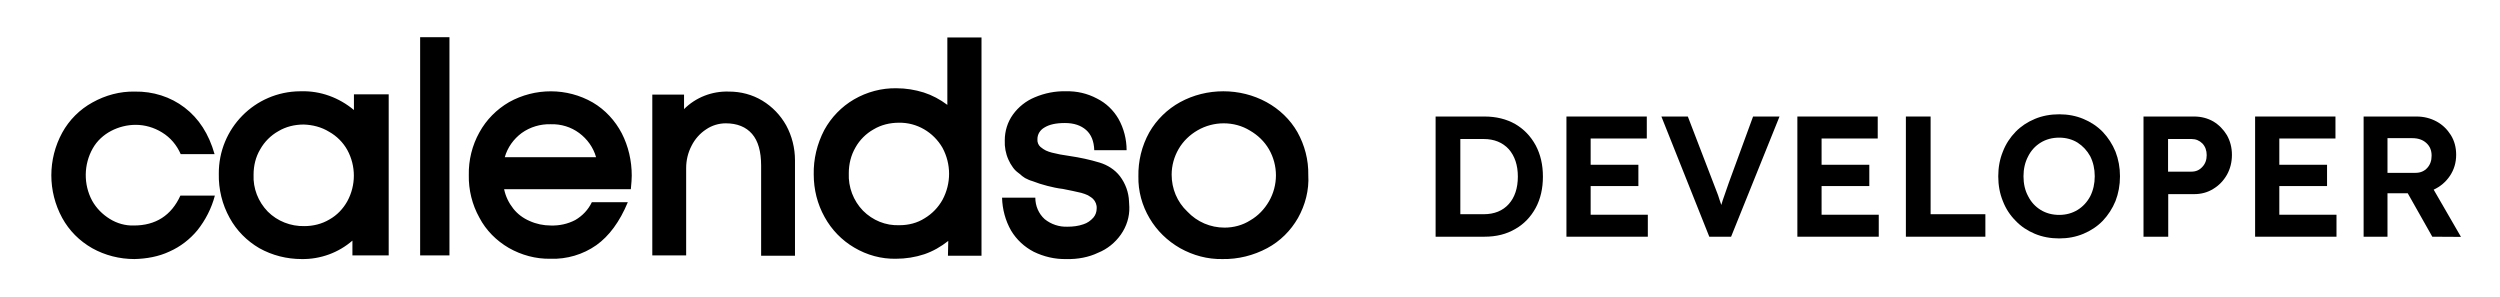
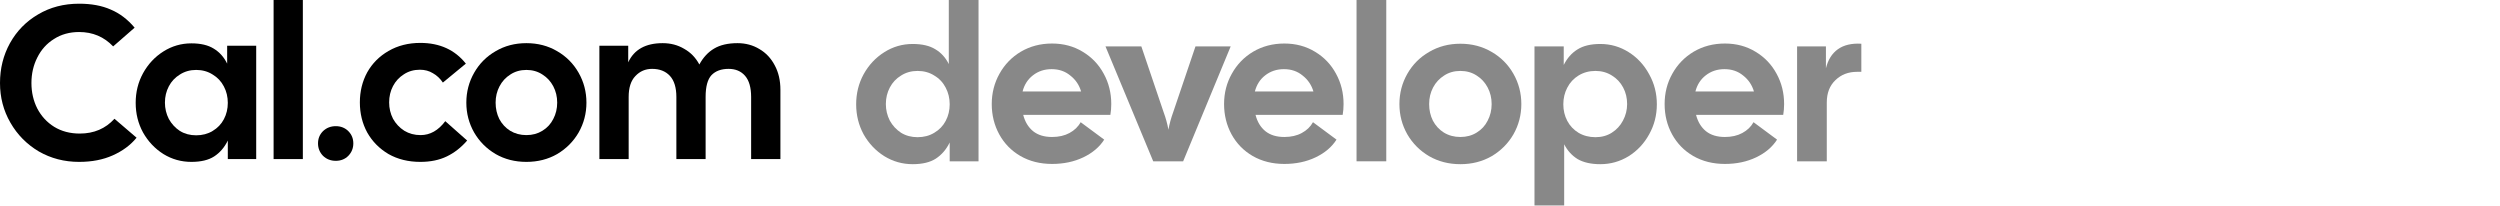
- <svg xmlns="http://www.w3.org/2000/svg" width="100%" height="100%" viewBox="0 0 827 98" version="1.1" xml:space="preserve" style="fill-rule:evenodd;clip-rule:evenodd;stroke-linejoin:round;stroke-miterlimit:2;">
-   <g transform="matrix(1,0,0,1,205.579,-2.75469)">
-     <g transform="matrix(1,0,0,1,-188.598,0.250003)">
-       <path d="M27.5,88.2C22.6,88.2 17.8,87 13.5,84.6C9.3,82.2 5.9,78.8 3.6,74.6C-1.2,65.8 -1.2,55.2 3.6,46.4C5.9,42.2 9.4,38.7 13.6,36.4C17.9,34 22.7,32.7 27.6,32.8C33.6,32.7 39.4,34.5 44.1,38.1C48.8,41.7 52.1,46.8 54,53.5L42.8,53.5C41.5,50.5 39.4,48 36.6,46.3C34,44.7 31,43.8 27.9,43.8C25.1,43.8 22.3,44.5 19.8,45.8C17.3,47.1 15.1,49.1 13.7,51.6C10.7,56.9 10.6,63.5 13.5,68.9C14.9,71.4 16.9,73.4 19.3,74.9C21.7,76.4 24.5,77.2 27.3,77.1C34.5,77.1 39.7,73.8 42.7,67.2L54.1,67.2C53,71.4 51,75.3 48.3,78.7C45.8,81.7 42.7,84.1 39.1,85.7C35.5,87.4 31.5,88.1 27.5,88.2ZM99.6,82.1C95,86.1 89,88.3 82.8,88.2C77.9,88.2 73.1,87 68.8,84.6C64.7,82.2 61.3,78.8 59,74.6C56.5,70.1 55.3,65.1 55.4,60C55.3,45 67.3,32.8 82.3,32.7L82.6,32.7C89,32.5 95.2,34.8 100.1,38.9L100.1,33.7L111.6,33.7L111.6,87L99.6,87L99.6,82.1ZM83.5,43.7C80.5,43.7 77.6,44.4 75.1,45.9C72.6,47.3 70.5,49.4 69.1,51.9C67.6,54.4 66.9,57.3 66.9,60.3C66.7,64.8 68.4,69.2 71.6,72.5C74.8,75.7 79.2,77.4 83.7,77.3C86.6,77.3 89.5,76.6 92,75.1C94.5,73.7 96.5,71.6 97.9,69.1C100.8,63.8 100.8,57.4 97.9,52.1C96.5,49.6 94.4,47.5 91.9,46.1C89.3,44.5 86.4,43.8 83.5,43.7ZM122,14.8L131.7,14.8L131.7,87L122,87C122,87.1 122,14.8 122,14.8ZM149.8,65.2C150.3,67.5 151.3,69.6 152.8,71.5C154.2,73.3 156.1,74.7 158.2,75.6C160.4,76.6 162.8,77.1 165.2,77.1C168,77.2 170.8,76.6 173.3,75.3C175.7,73.9 177.6,71.9 178.8,69.4L190.7,69.4C188,75.9 184.5,80.6 180.3,83.6C175.9,86.7 170.5,88.3 165.1,88.1C160.3,88.2 155.5,86.9 151.3,84.5C147.2,82.1 143.8,78.7 141.6,74.5C139.2,70.2 138,65.3 138.1,60.4C138,55.5 139.2,50.6 141.6,46.3C143.9,42.1 147.3,38.7 151.4,36.3C160,31.5 170.6,31.5 179.1,36.4C183.2,38.8 186.5,42.4 188.7,46.6C190.9,50.9 192,55.7 192,60.6C192,61.6 191.9,63.1 191.7,65.1L149.8,65.1L149.8,65.2ZM165.2,43.6C161.8,43.5 158.4,44.5 155.6,46.5C152.9,48.5 150.9,51.3 150,54.5L180.2,54.5C179.3,51.3 177.3,48.5 174.6,46.5C171.9,44.5 168.6,43.5 165.2,43.6ZM234.8,57.3C234.8,52.6 233.8,49.1 231.8,46.8C229.8,44.5 226.9,43.3 223.1,43.3C220.8,43.3 218.5,44 216.6,45.3C214.6,46.6 212.9,48.5 211.8,50.7C210.6,53 210,55.5 210,58.1L210,87L198.8,87L198.8,33.8L209.3,33.8L209.3,38.6C213.2,34.7 218.6,32.6 224.2,32.8C228.1,32.8 231.9,33.8 235.2,35.8C238.5,37.8 241.2,40.6 243.1,44C245,47.5 246,51.5 246,55.5L246,87.1L234.8,87.1L234.8,57.3ZM296.7,82.2C294.3,84.1 291.7,85.6 288.8,86.6C285.8,87.6 282.6,88.1 279.4,88.1C274.6,88.2 269.8,86.9 265.6,84.4C261.5,82 258.1,78.5 255.8,74.3C253.4,70 252.2,65.2 252.2,60.2C252.1,55.1 253.3,50.1 255.7,45.5C258,41.3 261.4,37.8 265.5,35.4C269.8,32.9 274.7,31.6 279.6,31.7C282.7,31.7 285.7,32.2 288.6,33.1C291.4,34 294,35.4 296.4,37.2L296.4,14.9L307.7,14.9L307.7,87.1L296.6,87.1L296.7,82.2ZM280.4,43.1C277.4,43.1 274.5,43.8 272,45.3C269.5,46.7 267.4,48.8 266,51.3C264.5,53.9 263.8,56.8 263.8,59.8C263.6,64.4 265.3,68.9 268.5,72.2C271.7,75.4 276,77.2 280.6,77C283.5,77 286.4,76.3 288.9,74.7C291.4,73.2 293.4,71.1 294.8,68.6C297.7,63.2 297.7,56.8 294.8,51.4C291.8,46.2 286.3,43 280.4,43.1ZM335.8,88.2C332,88.3 328.3,87.4 325,85.8C321.9,84.2 319.3,81.8 317.5,78.8C315.6,75.5 314.6,71.7 314.5,67.9L325.5,67.9C325.5,70.6 326.6,73.2 328.6,75C330.7,76.7 333.4,77.6 336.1,77.5C337.9,77.5 339.7,77.3 341.4,76.7C342.7,76.3 343.8,75.5 344.7,74.5C345.4,73.7 345.8,72.6 345.8,71.5C345.9,70.3 345.4,69.1 344.6,68.3C344.1,67.8 343.5,67.5 342.9,67.1C342.2,66.8 341.5,66.5 340.7,66.3C338.9,65.9 336.8,65.4 334.6,65C332.8,64.8 331.1,64.4 329.5,64C327.9,63.6 326,63 324.5,62.4C323.7,62.2 322.9,61.8 322.1,61.4L321.1,60.7C320.7,60.3 320.3,60 319.9,59.7C319.2,59.2 318.6,58.6 318.1,57.9C317.5,57.1 317,56.2 316.6,55.3C315.7,53.3 315.3,51.1 315.4,48.9C315.4,45.9 316.3,42.9 318.1,40.4C319.9,37.9 322.4,35.9 325.3,34.7C328.6,33.3 332.1,32.6 335.6,32.7C339.2,32.6 342.7,33.4 345.9,35.1C348.9,36.6 351.3,38.9 353,41.8C354.8,45 355.7,48.6 355.7,52.2L345,52.2C344.9,49.2 344,47 342.3,45.5C340.6,44 338.3,43.2 335.3,43.2C332.3,43.2 330.1,43.7 328.5,44.7C327.1,45.5 326.2,46.9 326.2,48.5C326.1,49.5 326.5,50.5 327.2,51.1C327.8,51.6 328.4,52 329,52.3C329.6,52.6 330.3,52.8 331,53C331.8,53.2 332.7,53.4 333.7,53.6L336.8,54.1C340.2,54.6 343.5,55.3 346.8,56.3C349.4,57.1 351.8,58.6 353.5,60.8C355.3,63.2 356.4,66.1 356.5,69.2L356.6,71C356.7,74.2 355.7,77.4 353.8,80.1C351.9,82.8 349.3,84.9 346.3,86.1C343.2,87.6 339.5,88.3 335.8,88.2ZM412.4,74.6C410,78.8 406.5,82.3 402.2,84.6C397.7,87 392.6,88.3 387.4,88.2C382.5,88.3 377.7,87 373.4,84.6C369.2,82.2 365.7,78.8 363.3,74.7C360.8,70.5 359.5,65.7 359.6,60.9C359.5,55.8 360.7,50.8 363.2,46.3C365.6,42.1 369.2,38.6 373.4,36.3C377.8,33.9 382.7,32.7 387.7,32.7C392.7,32.7 397.6,33.9 402,36.3C406.2,38.6 409.8,42 412.2,46.2C414.6,50.5 415.9,55.4 415.8,60.4C416.1,65.4 414.8,70.3 412.4,74.6ZM387.8,43.3C384.8,43.3 381.8,44.1 379.2,45.6C376.6,47.1 374.4,49.2 372.9,51.8C371.4,54.4 370.6,57.3 370.6,60.3C370.6,64.9 372.4,69.3 375.8,72.5C379,75.9 383.4,77.8 388.1,77.8C391.1,77.8 394.1,77 396.6,75.4C399.2,73.9 401.3,71.7 402.8,69.1C404.3,66.5 405.1,63.5 405.1,60.5C405.1,57.5 404.3,54.5 402.8,51.9C401.3,49.3 399.1,47.2 396.5,45.7C393.9,44.1 390.9,43.3 387.8,43.3Z" style="fill-rule:nonzero;" />
-     </g>
-     <g transform="matrix(0.887446,0,0,0.887446,-168.096,37.0714)">
-       <g transform="matrix(64,0,0,64,487.006,49.5648)">
-         <path d="M0.092,-0L0.092,-0.7L0.377,-0.7C0.445,-0.7 0.505,-0.685 0.556,-0.656C0.607,-0.626 0.646,-0.585 0.675,-0.532C0.703,-0.479 0.717,-0.419 0.717,-0.35C0.717,-0.281 0.703,-0.22 0.675,-0.168C0.646,-0.115 0.607,-0.074 0.556,-0.045C0.505,-0.015 0.446,-0 0.377,-0L0.092,-0ZM0.372,-0.569L0.236,-0.569L0.236,-0.131L0.372,-0.131C0.434,-0.131 0.483,-0.151 0.518,-0.19C0.553,-0.229 0.571,-0.283 0.571,-0.35C0.571,-0.417 0.553,-0.47 0.518,-0.51C0.482,-0.549 0.433,-0.569 0.372,-0.569Z" style="fill-rule:nonzero;" />
-       </g>
-       <g transform="matrix(64,0,0,64,535.774,49.5648)">
-         <path d="M0.092,-0L0.092,-0.7L0.56,-0.7L0.56,-0.572L0.233,-0.572L0.233,-0.419L0.511,-0.419L0.511,-0.295L0.233,-0.295L0.233,-0.128L0.566,-0.128L0.566,-0L0.092,-0Z" style="fill-rule:nonzero;" />
-       </g>
-       <g transform="matrix(64,0,0,64,576.222,49.5648)">
-         <path d="M0.292,-0L0.013,-0.7L0.167,-0.7L0.315,-0.315C0.326,-0.286 0.335,-0.262 0.343,-0.242C0.349,-0.222 0.356,-0.203 0.362,-0.185C0.367,-0.204 0.374,-0.223 0.381,-0.243C0.388,-0.263 0.396,-0.287 0.406,-0.315L0.547,-0.7L0.701,-0.7L0.419,-0L0.292,-0Z" style="fill-rule:nonzero;" />
-       </g>
-       <g transform="matrix(64,0,0,64,621.854,49.5648)">
-         <path d="M0.092,-0L0.092,-0.7L0.56,-0.7L0.56,-0.572L0.233,-0.572L0.233,-0.419L0.511,-0.419L0.511,-0.295L0.233,-0.295L0.233,-0.128L0.566,-0.128L0.566,-0L0.092,-0Z" style="fill-rule:nonzero;" />
-       </g>
-       <g transform="matrix(64,0,0,64,662.302,49.5648)">
-         <path d="M0.092,-0L0.092,-0.7L0.236,-0.7L0.236,-0.131L0.555,-0.131L0.555,-0L0.092,-0Z" style="fill-rule:nonzero;" />
-       </g>
-       <g transform="matrix(64,0,0,64,699.742,49.5648)">
-         <path d="M0.4,0.01C0.349,0.01 0.301,0.001 0.258,-0.017C0.215,-0.035 0.177,-0.06 0.146,-0.093C0.114,-0.125 0.089,-0.163 0.072,-0.207C0.054,-0.251 0.045,-0.299 0.045,-0.352C0.045,-0.404 0.054,-0.452 0.072,-0.496C0.089,-0.54 0.114,-0.578 0.146,-0.611C0.177,-0.643 0.215,-0.668 0.258,-0.686C0.301,-0.704 0.349,-0.713 0.4,-0.713C0.451,-0.713 0.498,-0.704 0.541,-0.686C0.584,-0.668 0.622,-0.643 0.654,-0.61C0.685,-0.577 0.71,-0.539 0.728,-0.495C0.745,-0.451 0.754,-0.403 0.754,-0.352C0.754,-0.3 0.745,-0.252 0.728,-0.208C0.71,-0.164 0.685,-0.126 0.654,-0.093C0.622,-0.06 0.584,-0.035 0.541,-0.017C0.498,0.001 0.451,0.01 0.4,0.01ZM0.4,-0.127C0.44,-0.127 0.476,-0.137 0.507,-0.156C0.538,-0.175 0.563,-0.202 0.581,-0.236C0.598,-0.27 0.607,-0.309 0.607,-0.352C0.607,-0.395 0.598,-0.434 0.581,-0.468C0.563,-0.501 0.538,-0.528 0.507,-0.548C0.476,-0.567 0.44,-0.577 0.4,-0.577C0.359,-0.577 0.323,-0.567 0.292,-0.548C0.261,-0.529 0.236,-0.502 0.219,-0.468C0.201,-0.434 0.192,-0.395 0.192,-0.352C0.192,-0.308 0.201,-0.269 0.219,-0.236C0.236,-0.202 0.261,-0.175 0.292,-0.156C0.323,-0.137 0.359,-0.127 0.4,-0.127Z" style="fill-rule:nonzero;" />
-       </g>
-       <g transform="matrix(64,0,0,64,750.878,49.5648)">
-         <path d="M0.092,-0L0.092,-0.7L0.387,-0.7C0.428,-0.7 0.466,-0.69 0.499,-0.671C0.532,-0.651 0.558,-0.624 0.578,-0.591C0.597,-0.557 0.607,-0.519 0.607,-0.477C0.607,-0.434 0.597,-0.395 0.578,-0.361C0.558,-0.326 0.532,-0.299 0.499,-0.279C0.466,-0.258 0.428,-0.248 0.387,-0.248L0.236,-0.248L0.236,-0L0.092,-0ZM0.235,-0.379L0.372,-0.379C0.397,-0.379 0.418,-0.388 0.435,-0.407C0.452,-0.425 0.46,-0.448 0.46,-0.475C0.46,-0.502 0.452,-0.525 0.435,-0.543C0.418,-0.56 0.397,-0.569 0.372,-0.569L0.235,-0.569L0.235,-0.379Z" style="fill-rule:nonzero;" />
-       </g>
-       <g transform="matrix(64,0,0,64,792.478,49.5648)">
-         <path d="M0.092,-0L0.092,-0.7L0.56,-0.7L0.56,-0.572L0.233,-0.572L0.233,-0.419L0.511,-0.419L0.511,-0.295L0.233,-0.295L0.233,-0.128L0.566,-0.128L0.566,-0L0.092,-0Z" style="fill-rule:nonzero;" />
-       </g>
-       <g transform="matrix(64,0,0,64,832.926,49.5648)">
-         <path d="M0.092,-0L0.092,-0.7L0.4,-0.7C0.443,-0.7 0.482,-0.69 0.517,-0.671C0.552,-0.652 0.579,-0.625 0.6,-0.592C0.621,-0.558 0.631,-0.52 0.631,-0.477C0.631,-0.432 0.619,-0.391 0.595,-0.355C0.571,-0.319 0.539,-0.292 0.5,-0.274L0.659,0.001L0.492,-0L0.349,-0.253L0.231,-0.253L0.231,-0L0.092,-0ZM0.231,-0.372L0.395,-0.372C0.423,-0.372 0.446,-0.382 0.463,-0.401C0.48,-0.42 0.488,-0.443 0.488,-0.472C0.488,-0.503 0.478,-0.527 0.457,-0.546C0.436,-0.565 0.409,-0.574 0.375,-0.574L0.231,-0.574L0.231,-0.372Z" style="fill-rule:nonzero;" />
-       </g>
-     </g>
-   </g>
+ <svg xmlns="http://www.w3.org/2000/svg" width="73" height="6" viewBox="0 0 73 6" fill="none">
+   <path d="M2.31 4.727C1.88 4.727 1.488 4.626 1.133 4.422C0.783 4.214 0.506 3.934 0.304 3.582C0.101 3.23 0 2.844 0 2.424C0 2 0.097 1.612 0.291 1.26C0.49 0.903 0.764 0.624 1.114 0.42C1.464 0.212 1.863 0.108 2.31 0.108C2.669 0.108 2.977 0.165 3.235 0.28C3.496 0.39 3.728 0.566 3.931 0.808L3.304 1.355C3.038 1.075 2.707 0.935 2.31 0.935C2.032 0.935 1.787 1.003 1.576 1.139C1.365 1.27 1.203 1.451 1.089 1.68C0.975 1.905 0.918 2.153 0.918 2.424C0.918 2.696 0.975 2.944 1.089 3.169C1.207 3.393 1.371 3.572 1.582 3.703C1.798 3.835 2.047 3.9 2.329 3.9C2.743 3.9 3.081 3.756 3.342 3.468L3.988 4.021C3.811 4.238 3.579 4.409 3.292 4.537C3.009 4.664 2.682 4.727 2.31 4.727Z" fill="black" />
+   <path d="M5.728 3.951C5.909 3.951 6.07 3.909 6.209 3.824C6.352 3.739 6.462 3.625 6.538 3.48C6.614 3.336 6.652 3.177 6.652 3.003C6.652 2.829 6.614 2.67 6.538 2.526C6.462 2.378 6.352 2.261 6.209 2.176C6.07 2.087 5.909 2.042 5.728 2.042C5.55 2.042 5.392 2.087 5.253 2.176C5.114 2.261 5.006 2.375 4.93 2.52C4.854 2.664 4.816 2.823 4.816 2.997C4.816 3.166 4.854 3.326 4.93 3.474C5.01 3.618 5.118 3.735 5.253 3.824C5.392 3.909 5.55 3.951 5.728 3.951ZM3.962 3.003C3.962 2.689 4.033 2.401 4.177 2.138C4.325 1.871 4.523 1.659 4.772 1.502C5.021 1.345 5.293 1.266 5.588 1.266C5.859 1.266 6.076 1.317 6.24 1.419C6.409 1.521 6.54 1.667 6.633 1.858V1.336H7.481V4.645H6.652V4.104C6.555 4.303 6.422 4.458 6.253 4.568C6.089 4.674 5.867 4.727 5.588 4.727C5.293 4.727 5.021 4.651 4.772 4.498C4.523 4.341 4.325 4.131 4.177 3.869C4.033 3.606 3.962 3.317 3.962 3.003Z" fill="black" />
+   <path d="M7.989 0H8.843V4.645H7.989V0Z" fill="black" />
+   <path d="M9.805 4.696C9.657 4.696 9.532 4.647 9.431 4.549C9.334 4.448 9.286 4.327 9.286 4.187C9.286 4.047 9.334 3.928 9.431 3.83C9.532 3.733 9.657 3.684 9.805 3.684C9.952 3.684 10.075 3.733 10.172 3.83C10.269 3.928 10.317 4.047 10.317 4.187C10.317 4.327 10.269 4.448 10.172 4.549C10.075 4.647 9.952 4.696 9.805 4.696Z" fill="black" />
+   <path d="M12.274 4.727C11.924 4.727 11.614 4.651 11.344 4.498C11.078 4.341 10.871 4.131 10.723 3.869C10.58 3.606 10.508 3.313 10.508 2.99C10.508 2.668 10.58 2.375 10.723 2.112C10.871 1.849 11.078 1.642 11.344 1.489C11.614 1.332 11.924 1.253 12.274 1.253C12.839 1.253 13.283 1.455 13.603 1.858L12.932 2.411C12.852 2.293 12.755 2.201 12.641 2.138C12.531 2.07 12.405 2.036 12.261 2.036C12.084 2.036 11.928 2.081 11.793 2.17C11.658 2.255 11.552 2.369 11.476 2.513C11.4 2.657 11.363 2.817 11.363 2.99C11.363 3.16 11.4 3.319 11.476 3.468C11.557 3.612 11.666 3.729 11.806 3.818C11.945 3.902 12.103 3.945 12.28 3.945C12.559 3.945 12.799 3.809 13.002 3.538L13.641 4.104C13.464 4.308 13.266 4.462 13.046 4.568C12.827 4.674 12.569 4.727 12.274 4.727Z" fill="black" />
+   <path d="M15.371 4.727C15.037 4.727 14.738 4.651 14.472 4.498C14.206 4.341 13.997 4.131 13.845 3.869C13.693 3.601 13.617 3.311 13.617 2.997C13.617 2.683 13.693 2.392 13.845 2.125C13.997 1.858 14.206 1.648 14.472 1.495C14.738 1.338 15.037 1.26 15.371 1.26C15.704 1.26 16.004 1.338 16.27 1.495C16.535 1.648 16.744 1.858 16.896 2.125C17.048 2.392 17.124 2.683 17.124 2.997C17.124 3.311 17.048 3.601 16.896 3.869C16.744 4.131 16.535 4.341 16.27 4.498C16.004 4.651 15.704 4.727 15.371 4.727ZM14.472 2.997C14.472 3.171 14.508 3.33 14.579 3.474C14.655 3.618 14.761 3.733 14.896 3.818C15.035 3.902 15.194 3.945 15.371 3.945C15.548 3.945 15.704 3.902 15.839 3.818C15.978 3.733 16.084 3.618 16.156 3.474C16.232 3.33 16.27 3.171 16.27 2.997C16.27 2.823 16.232 2.664 16.156 2.52C16.08 2.375 15.974 2.261 15.839 2.176C15.704 2.087 15.548 2.042 15.371 2.042C15.194 2.042 15.037 2.087 14.902 2.176C14.767 2.261 14.662 2.375 14.586 2.52C14.51 2.664 14.472 2.823 14.472 2.997Z" fill="black" />
+   <path d="M17.502 1.336H18.344V1.82C18.517 1.446 18.853 1.26 19.351 1.26C19.583 1.26 19.792 1.315 19.977 1.425C20.167 1.531 20.315 1.684 20.421 1.883C20.534 1.675 20.678 1.521 20.851 1.419C21.028 1.313 21.256 1.26 21.535 1.26C21.771 1.26 21.984 1.317 22.174 1.432C22.364 1.542 22.514 1.701 22.623 1.909C22.733 2.112 22.788 2.35 22.788 2.621V4.645H21.933V2.831C21.933 2.556 21.874 2.35 21.756 2.214C21.638 2.078 21.478 2.011 21.275 2.011C21.06 2.011 20.893 2.072 20.775 2.195C20.661 2.318 20.604 2.53 20.604 2.831V4.645H19.75V2.831C19.75 2.556 19.686 2.35 19.56 2.214C19.433 2.078 19.26 2.011 19.041 2.011C18.846 2.011 18.684 2.081 18.553 2.221C18.422 2.356 18.357 2.56 18.357 2.831V4.645H17.502V1.336Z" fill="black" />
+   <path d="M26.651 4.794C26.352 4.794 26.075 4.716 25.823 4.561C25.57 4.402 25.368 4.189 25.218 3.923C25.073 3.656 25 3.363 25 3.045C25 2.727 25.073 2.434 25.218 2.168C25.368 1.897 25.57 1.682 25.823 1.523C26.075 1.363 26.352 1.284 26.651 1.284C26.925 1.284 27.146 1.335 27.313 1.439C27.48 1.538 27.611 1.682 27.705 1.871V0H28.573V4.71H27.731V4.161C27.632 4.363 27.497 4.52 27.326 4.632C27.159 4.74 26.934 4.794 26.651 4.794ZM25.867 3.039C25.867 3.211 25.906 3.372 25.983 3.523C26.064 3.669 26.174 3.787 26.311 3.877C26.452 3.963 26.613 4.006 26.793 4.006C26.977 4.006 27.14 3.963 27.281 3.877C27.427 3.791 27.538 3.675 27.615 3.529C27.692 3.383 27.731 3.222 27.731 3.045C27.731 2.869 27.692 2.708 27.615 2.561C27.538 2.411 27.427 2.292 27.281 2.206C27.14 2.116 26.977 2.071 26.793 2.071C26.613 2.071 26.452 2.116 26.311 2.206C26.169 2.292 26.06 2.409 25.983 2.555C25.906 2.701 25.867 2.862 25.867 3.039Z" fill="#888888" />
+   <path d="M30.72 4.787C30.373 4.787 30.065 4.71 29.795 4.555C29.529 4.4 29.324 4.189 29.178 3.923C29.032 3.656 28.959 3.361 28.959 3.039C28.959 2.716 29.035 2.422 29.184 2.155C29.334 1.884 29.542 1.669 29.808 1.51C30.078 1.351 30.382 1.271 30.72 1.271C31.054 1.271 31.352 1.351 31.613 1.51C31.879 1.669 32.084 1.884 32.23 2.155C32.376 2.422 32.449 2.716 32.449 3.039C32.449 3.151 32.44 3.256 32.423 3.355H29.878C29.93 3.557 30.026 3.716 30.168 3.832C30.309 3.944 30.493 4 30.72 4C30.917 4 31.086 3.961 31.228 3.884C31.373 3.806 31.483 3.701 31.555 3.568L32.243 4.077C32.106 4.292 31.902 4.465 31.633 4.594C31.363 4.723 31.059 4.787 30.72 4.787ZM31.568 2.671C31.513 2.482 31.408 2.327 31.253 2.206C31.104 2.082 30.922 2.019 30.707 2.019C30.497 2.019 30.315 2.08 30.161 2.2C30.011 2.316 29.91 2.473 29.859 2.671H31.568Z" fill="#888888" />
+   <path d="M32.28 1.355H33.327L33.976 3.271C34.041 3.447 34.088 3.619 34.118 3.787C34.148 3.619 34.195 3.447 34.259 3.271L34.908 1.355H35.936L34.548 4.71H33.674L32.28 1.355Z" fill="#888888" />
+   <path d="M37.503 4.787C37.156 4.787 36.848 4.71 36.578 4.555C36.312 4.4 36.107 4.189 35.961 3.923C35.816 3.656 35.743 3.361 35.743 3.039C35.743 2.716 35.818 2.422 35.968 2.155C36.118 1.884 36.325 1.669 36.591 1.51C36.861 1.351 37.165 1.271 37.503 1.271C37.838 1.271 38.135 1.351 38.397 1.51C38.662 1.669 38.868 1.884 39.013 2.155C39.159 2.422 39.232 2.716 39.232 3.039C39.232 3.151 39.223 3.256 39.206 3.355H36.662C36.713 3.557 36.809 3.716 36.951 3.832C37.092 3.944 37.276 4 37.503 4C37.7 4 37.87 3.961 38.011 3.884C38.157 3.806 38.266 3.701 38.339 3.568L39.026 4.077C38.889 4.292 38.686 4.465 38.416 4.594C38.146 4.723 37.842 4.787 37.503 4.787ZM38.352 2.671C38.296 2.482 38.191 2.327 38.037 2.206C37.887 2.082 37.705 2.019 37.491 2.019C37.281 2.019 37.099 2.08 36.944 2.2C36.794 2.316 36.694 2.473 36.642 2.671H38.352Z" fill="#888888" />
+   <path d="M39.611 0H40.479V4.71H39.611V0Z" fill="#888888" />
+   <path d="M42.643 4.794C42.305 4.794 42.001 4.716 41.731 4.561C41.461 4.402 41.249 4.189 41.094 3.923C40.94 3.652 40.863 3.357 40.863 3.039C40.863 2.72 40.94 2.426 41.094 2.155C41.249 1.884 41.461 1.671 41.731 1.516C42.001 1.357 42.305 1.277 42.643 1.277C42.981 1.277 43.286 1.357 43.556 1.516C43.825 1.671 44.038 1.884 44.192 2.155C44.346 2.426 44.423 2.72 44.423 3.039C44.423 3.357 44.346 3.652 44.192 3.923C44.038 4.189 43.825 4.402 43.556 4.561C43.286 4.716 42.981 4.794 42.643 4.794ZM41.731 3.039C41.731 3.215 41.767 3.376 41.84 3.523C41.917 3.669 42.024 3.785 42.161 3.871C42.303 3.957 42.463 4 42.643 4C42.823 4 42.981 3.957 43.119 3.871C43.26 3.785 43.367 3.669 43.44 3.523C43.517 3.376 43.556 3.215 43.556 3.039C43.556 2.862 43.517 2.701 43.44 2.555C43.363 2.409 43.256 2.292 43.119 2.206C42.981 2.116 42.823 2.071 42.643 2.071C42.463 2.071 42.305 2.116 42.168 2.206C42.031 2.292 41.923 2.409 41.846 2.555C41.769 2.701 41.731 2.862 41.731 3.039Z" fill="#888888" />
+   <path d="M46.728 4.794C46.458 4.794 46.238 4.744 46.066 4.645C45.899 4.542 45.769 4.398 45.674 4.213V6H44.807V1.355H45.661V1.897C45.76 1.699 45.893 1.548 46.06 1.445C46.227 1.338 46.45 1.284 46.728 1.284C47.028 1.284 47.304 1.363 47.557 1.523C47.81 1.682 48.009 1.897 48.155 2.168C48.305 2.434 48.38 2.727 48.38 3.045C48.38 3.363 48.305 3.656 48.155 3.923C48.009 4.189 47.81 4.402 47.557 4.561C47.304 4.716 47.028 4.794 46.728 4.794ZM45.649 3.045C45.649 3.222 45.687 3.383 45.764 3.529C45.841 3.675 45.951 3.791 46.092 3.877C46.238 3.963 46.403 4.006 46.587 4.006C46.767 4.006 46.925 3.963 47.062 3.877C47.204 3.787 47.313 3.669 47.39 3.523C47.471 3.372 47.512 3.211 47.512 3.039C47.512 2.862 47.474 2.701 47.396 2.555C47.319 2.409 47.21 2.292 47.069 2.206C46.927 2.116 46.767 2.071 46.587 2.071C46.403 2.071 46.238 2.116 46.092 2.206C45.951 2.292 45.841 2.411 45.764 2.561C45.687 2.708 45.649 2.869 45.649 3.045Z" fill="#888888" />
+   <path d="M50.367 4.787C50.02 4.787 49.712 4.71 49.442 4.555C49.176 4.4 48.971 4.189 48.825 3.923C48.679 3.656 48.607 3.361 48.607 3.039C48.607 2.716 48.681 2.422 48.831 2.155C48.981 1.884 49.189 1.669 49.455 1.51C49.725 1.351 50.029 1.271 50.367 1.271C50.701 1.271 50.999 1.351 51.26 1.51C51.526 1.669 51.731 1.884 51.877 2.155C52.023 2.422 52.096 2.716 52.096 3.039C52.096 3.151 52.087 3.256 52.07 3.355H49.525C49.577 3.557 49.673 3.716 49.815 3.832C49.956 3.944 50.14 4 50.367 4C50.564 4 50.733 3.961 50.875 3.884C51.02 3.806 51.13 3.701 51.203 3.568L51.89 4.077C51.753 4.292 51.55 4.465 51.28 4.594C51.01 4.723 50.706 4.787 50.367 4.787ZM51.215 2.671C51.16 2.482 51.055 2.327 50.901 2.206C50.751 2.082 50.569 2.019 50.354 2.019C50.144 2.019 49.962 2.08 49.808 2.2C49.658 2.316 49.557 2.473 49.506 2.671H51.215Z" fill="#888888" />
+   <path d="M52.475 1.355H53.317V1.994C53.377 1.748 53.492 1.563 53.664 1.439C53.839 1.314 54.069 1.26 54.351 1.277V2.097H54.229C53.972 2.097 53.76 2.178 53.593 2.342C53.426 2.501 53.342 2.718 53.342 2.994V4.71H52.475V1.355Z" fill="#888888" />
</svg>
